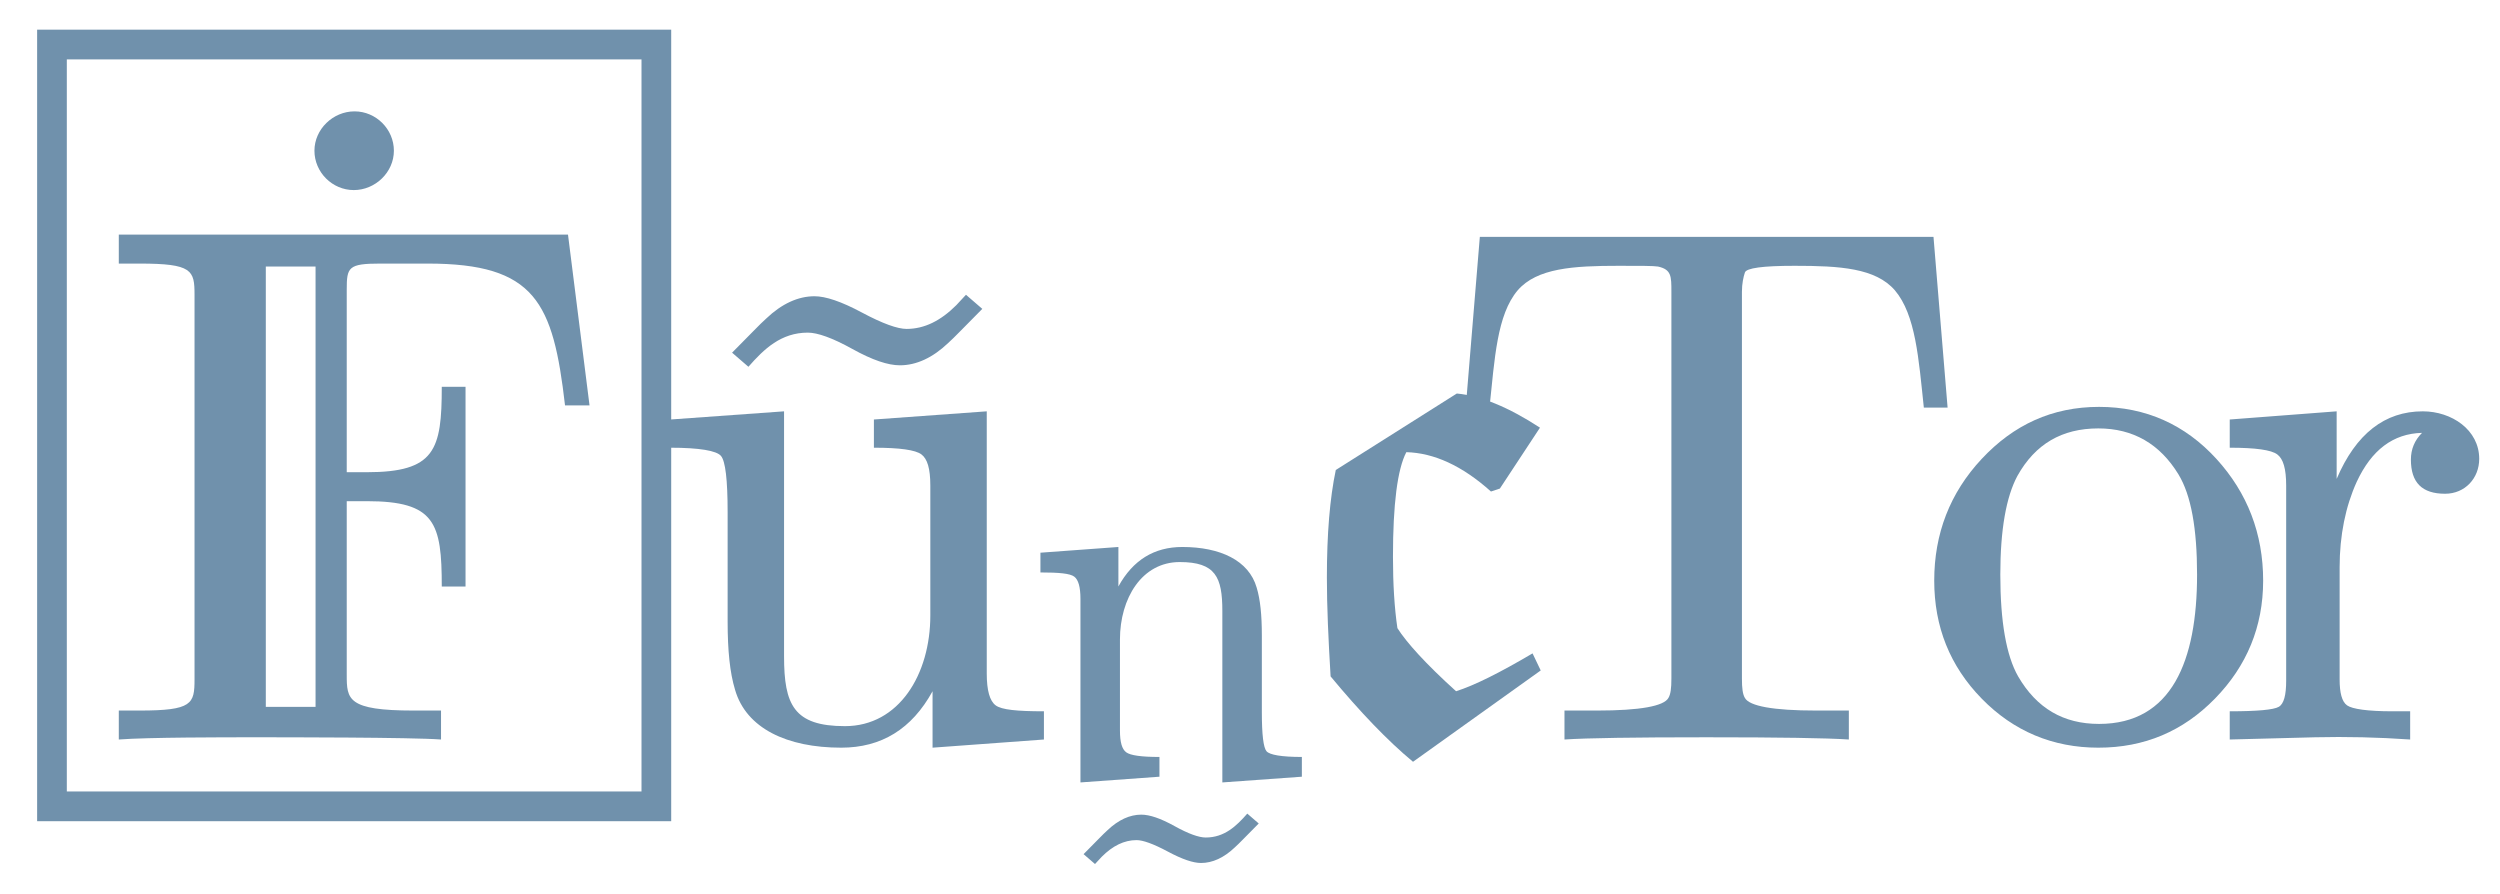
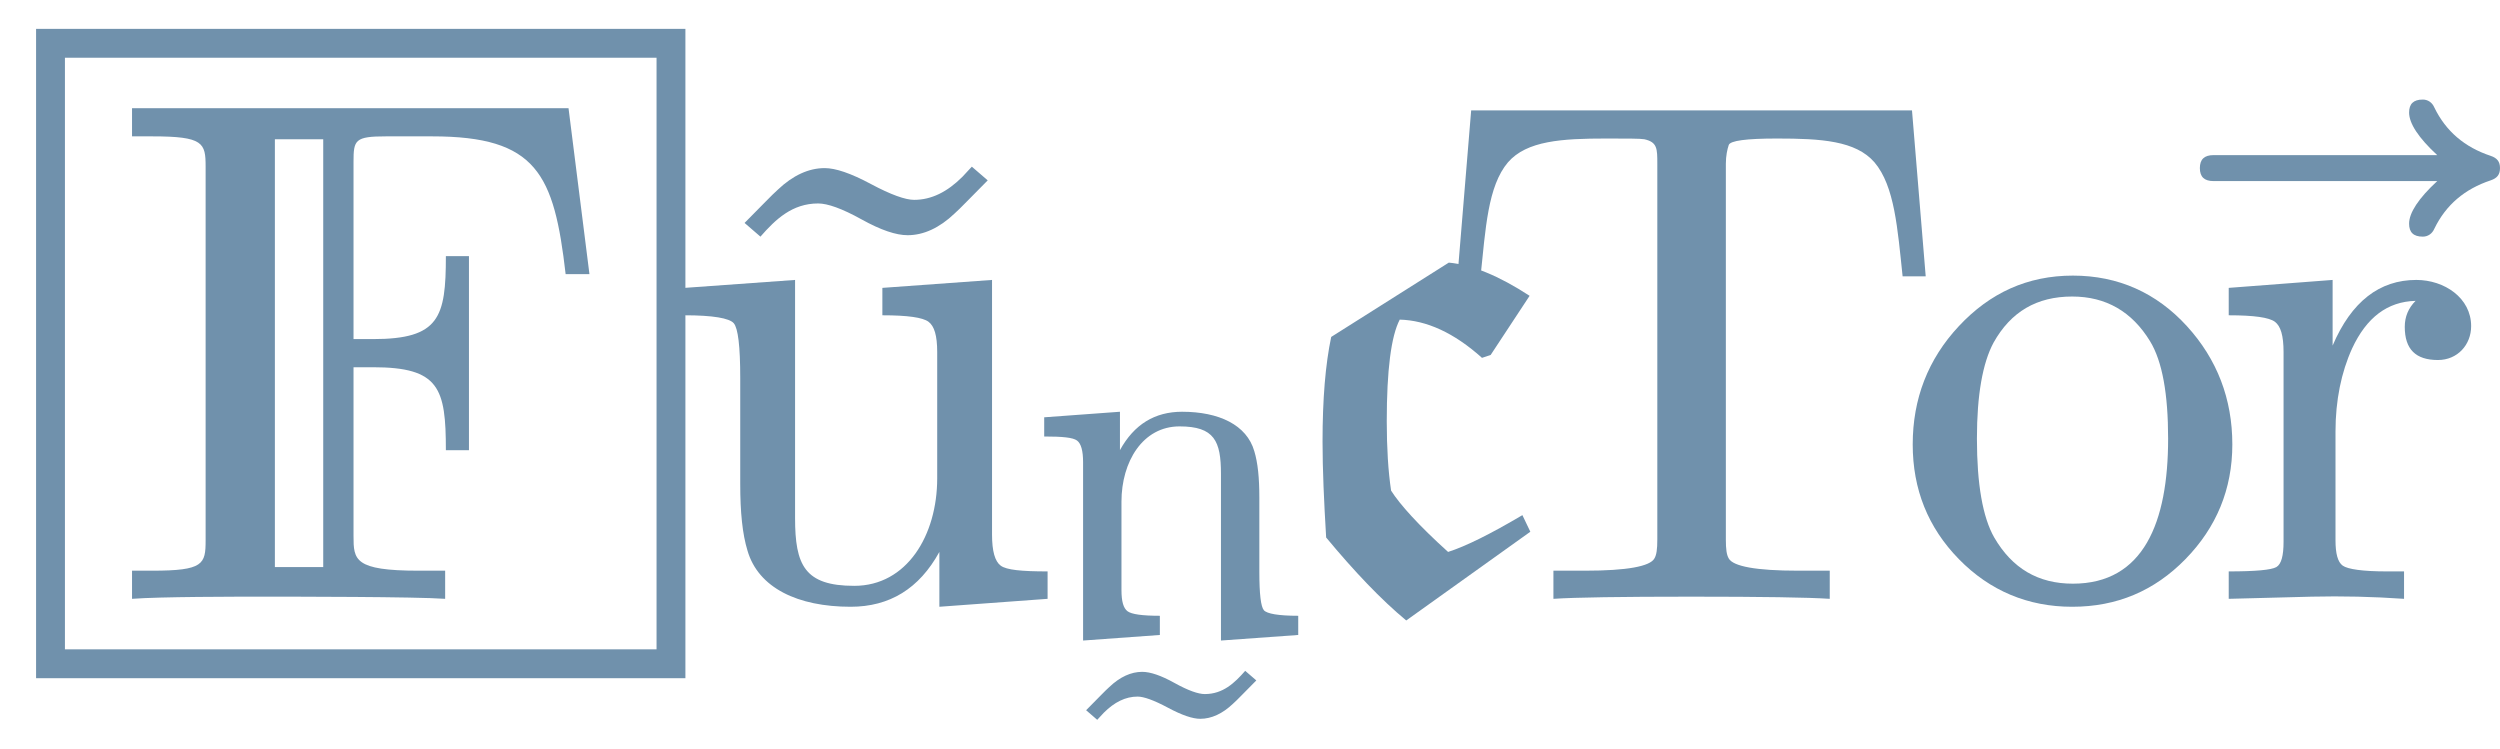
- <svg xmlns="http://www.w3.org/2000/svg" viewBox="0 -996 3367.1 1203.7" fill="#7091AC" role="img" aria-label="Functor">
-   <path transform="matrix(1 0 0 -1 127 0)" d="M634 450L667 450L638 680L33 680L33 641L61 641C132 641 135 632 135 599L135 81C135 48 132 39 61 39L33 39L33 0C72 3 176 3 215 3C255 3 427 3 467 0L467 39L430 39C341 39 340 54 340 87L340 321L367 321C459 321 468 292 468 206L500 206L500 475L468 475C468 390 459 360 367 360L340 360L340 606C340 636 342 641 385 641L449 641C594 641 618 589 634 450M298 637L298 44L231 44L231 637" />
-   <path transform="matrix(1 0 0 -1 338.5 -189)" d="M192 604C192 633 168 657 139 657C110 657 85 633 85 604C85 575 109 551 138 551C167 551 192 575 192 604" />
-   <path transform="matrix(1 0 0 -1 477 -423)" d="M-407 -513L407 -513L407 513L-407 513Z" fill="none" stroke="#7091AC" stroke-width="40" stroke-linecap="round" />
-   <path transform="matrix(1 0 0 -1 871 0)" d="M267 18C198 18 185 47 185 112L185 442L32 431L32 393C71 393 94 389 100 382C106 375 109 350 109 306L109 159C109 120 112 90 119 67C134 15 189-11 262-11C316-11 357 14 385 65L385-11L535 0L535 38C499 38 478 40 470 46C462 52 458 66 458 89L458 442L306 431L306 393C341 393 362 390 370 384C378 378 382 365 382 342L382 167C382 88 340 18 267 18" />
-   <path transform="matrix(1 0 0 -1 904 54)" d="M184 602C197 602 217 595 244 580C271 565 292 558 308 558C330 558 352 568 373 588C381 595 396 611 419 634L397 653L384 639C363 618 341 607 317 607C305 607 285 614 257 629C229 644 208 651 193 651C171 651 149 641 128 621C120 614 105 598 82 575L104 556C125 580 148 602 184 602" />
-   <path transform="matrix(-0.7 0 0 0.7 1775.8 -251.6)" d="M267 18C198 18 185 47 185 112L185 442L32 431L32 393C71 393 94 389 100 382C106 375 109 350 109 306L109 159C109 120 112 90 119 67C134 15 189-11 262-11C316-11 357 14 385 65L385-11L535 0L535 38C499 38 478 40 470 46C462 52 458 66 458 89L458 442L306 431L306 393C341 393 362 390 370 384C378 378 382 365 382 342L382 167C382 88 340 18 267 18" />
-   <path transform="matrix(-0.7 0 0 0.7 1752.7 -289.4)" d="M184 602C197 602 217 595 244 580C271 565 292 558 308 558C330 558 352 568 373 588C381 595 396 611 419 634L397 653L384 639C363 618 341 607 317 607C305 607 285 614 257 629C229 644 208 651 193 651C171 651 149 641 128 621C120 614 105 598 82 575L104 556C125 580 148 602 184 602" />
-   <path transform="matrix(1 0 0 -1 1715.1 0)" d="M188-30L360 93L349 116C305 90 271 73 246 65C205 102 179 131 167 150C163 177 161 209 161 246C161 317 167 364 179 387C216 386 254 369 293 334L305 338L359 420C316 448 279 463 247 466L84 363C76 325 72 277 72 218C72 179 74 135 77 85C116 38 153-1 188-30" />
-   <path transform="matrix(1 0 0 -1 1938.1 0)" d="M653 447L685 447L666 677L55 677L36 447L68 447C75 513 78 572 106 605C132 635 181 638 242 638C271 638 289 638 295 637C313 633 313 624 313 603L313 82C313 69 312 61 309 56C303 45 271 39 213 39L169 39L169 0C199 2 263 3 360 3C458 3 522 2 552 0L552 39L508 39C450 39 418 45 412 56C409 61 408 69 408 82L408 603C408 614 410 623 412 629C414 635 436 638 479 638C540 638 588 635 614 605C642 572 646 513 653 447" />
-   <path transform="matrix(1 0 0 -1 2577.1 0)" d="M249-11C311-11 363 11 406 55C449 99 471 152 471 214C471 277 450 332 408 378C366 424 313 448 250 448C187 448 135 424 92 378C49 332 28 277 28 214C28 152 49 99 92 55C135 11 188-11 249-11M250 21C202 21 166 42 141 85C125 113 117 159 117 222C117 283 125 327 140 355C164 398 200 419 249 419C296 419 332 398 357 357C374 329 382 284 382 222C382 106 348 21 250 21" />
-   <path transform="matrix(1 0 0 -1 2975.1 0)" d="M364 378C364 417 327 442 288 442C237 442 198 412 172 351L172 442L28 431L28 393C63 393 84 390 92 384C100 378 104 365 104 342L104 79C104 60 101 48 94 44C87 40 65 38 28 38L28 0L143 3C185 4 228 3 271 0L271 38L247 38C214 38 193 41 186 46C179 51 176 63 176 81L176 232C176 275 184 314 199 347C219 390 248 412 287 413C277 403 272 391 272 377C272 346 287 331 318 331C345 331 364 352 364 378" />
+ <svg xmlns="http://www.w3.org/2000/svg" viewBox="0 -830 3465.1 1037.7" fill="#7091AC" role="img" aria-label="Functor">
+   <path transform="matrix(1 0 0 -1 150 0)" d="M634 450L667 450L638 680L33 680L33 641L61 641C132 641 135 632 135 599L135 81C135 48 132 39 61 39L33 39L33 0C72 3 176 3 215 3C255 3 427 3 467 0L467 39L430 39C341 39 340 54 340 87L340 321L367 321C459 321 468 292 468 206L500 206L500 475L468 475C468 390 459 360 367 360L340 360L340 606C340 636 342 641 385 641L449 641C594 641 618 589 634 450M298 637L298 44L231 44L231 637" />
+   <path transform="matrix(1 0 0 -1 500 -340)" d="M-430 -430L430 -430L430 430L-430 430Z" fill="none" stroke="#7091AC" stroke-width="40" stroke-linecap="round" />
+   <path transform="matrix(1 0 0 -1 917 0)" d="M267 18C198 18 185 47 185 112L185 442L32 431L32 393C71 393 94 389 100 382C106 375 109 350 109 306L109 159C109 120 112 90 119 67C134 15 189-11 262-11C316-11 357 14 385 65L385-11L535 0L535 38C499 38 478 40 470 46C462 52 458 66 458 89L458 442L306 431L306 393C341 393 362 390 370 384C378 378 382 365 382 342L382 167C382 88 340 18 267 18" />
+   <path transform="matrix(1 0 0 -1 950 54)" d="M184 602C197 602 217 595 244 580C271 565 292 558 308 558C330 558 352 568 373 588C381 595 396 611 419 634L397 653L384 639C363 618 341 607 317 607C305 607 285 614 257 629C229 644 208 651 193 651C171 651 149 641 128 621C120 614 105 598 82 575L104 556C125 580 148 602 184 602" />
+   <path transform="matrix(-0.7 0 0 0.7 1821.8 -251.6)" d="M267 18C198 18 185 47 185 112L185 442L32 431L32 393C71 393 94 389 100 382C106 375 109 350 109 306L109 159C109 120 112 90 119 67C134 15 189-11 262-11C316-11 357 14 385 65L385-11L535 0L535 38C499 38 478 40 470 46C462 52 458 66 458 89L458 442L306 431L306 393C341 393 362 390 370 384C378 378 382 365 382 342L382 167C382 88 340 18 267 18" />
+   <path transform="matrix(-0.7 0 0 0.7 1798.7 -289.4)" d="M184 602C197 602 217 595 244 580C271 565 292 558 308 558C330 558 352 568 373 588C381 595 396 611 419 634L397 653L384 639C363 618 341 607 317 607C305 607 285 614 257 629C229 644 208 651 193 651C171 651 149 641 128 621C120 614 105 598 82 575L104 556C125 580 148 602 184 602" />
+   <path transform="matrix(1 0 0 -1 1761.1 0)" d="M188-30L360 93L349 116C305 90 271 73 246 65C205 102 179 131 167 150C163 177 161 209 161 246C161 317 167 364 179 387C216 386 254 369 293 334L305 338L359 420C316 448 279 463 247 466L84 363C76 325 72 277 72 218C72 179 74 135 77 85C116 38 153-1 188-30" />
+   <path transform="matrix(1 0 0 -1 1984.1 0)" d="M653 447L685 447L666 677L55 677L36 447L68 447C75 513 78 572 106 605C132 635 181 638 242 638C271 638 289 638 295 637C313 633 313 624 313 603L313 82C313 69 312 61 309 56C303 45 271 39 213 39L169 39L169 0C199 2 263 3 360 3C458 3 522 2 552 0L552 39L508 39C450 39 418 45 412 56C409 61 408 69 408 82L408 603C408 614 410 623 412 629C414 635 436 638 479 638C540 638 588 635 614 605C642 572 646 513 653 447" />
+   <path transform="matrix(1 0 0 -1 2623.1 0)" d="M249-11C311-11 363 11 406 55C449 99 471 152 471 214C471 277 450 332 408 378C366 424 313 448 250 448C187 448 135 424 92 378C49 332 28 277 28 214C28 152 49 99 92 55C135 11 188-11 249-11M250 21C202 21 166 42 141 85C125 113 117 159 117 222C117 283 125 327 140 355C164 398 200 419 249 419C296 419 332 398 357 357C374 329 382 284 382 222C382 106 348 21 250 21" />
+   <path transform="matrix(1 0 0 -1 3061.1 0)" d="M364 378C364 417 327 442 288 442C237 442 198 412 172 351L172 442L28 431L28 393C63 393 84 390 92 384C100 378 104 365 104 342L104 79C104 60 101 48 94 44C87 40 65 38 28 38L28 0L143 3C185 4 228 3 271 0L271 38L247 38C214 38 193 41 186 46C179 51 176 63 176 81L176 232C176 275 184 314 199 347C219 390 248 412 287 413C277 403 272 391 272 377C272 346 287 331 318 331C345 331 364 352 364 378" />
+   <path transform="matrix(1 0 0 -1 3521.1 19)" d="M-69 599C-60 602-56 607-56 616C-56 625-60 630-69 633C-105 645-131 667-147 700C-150 707-156 711-163 711C-176 711-182 705-182 693C-182 678-169 658-143 634L-453 634C-466 634-472 628-472 616C-472 604-466 598-453 598L-143 598C-169 574-182 554-182 539C-182 527-176 521-163 521C-156 521-150 525-147 532C-131 565-105 587-69 599" />
</svg>
